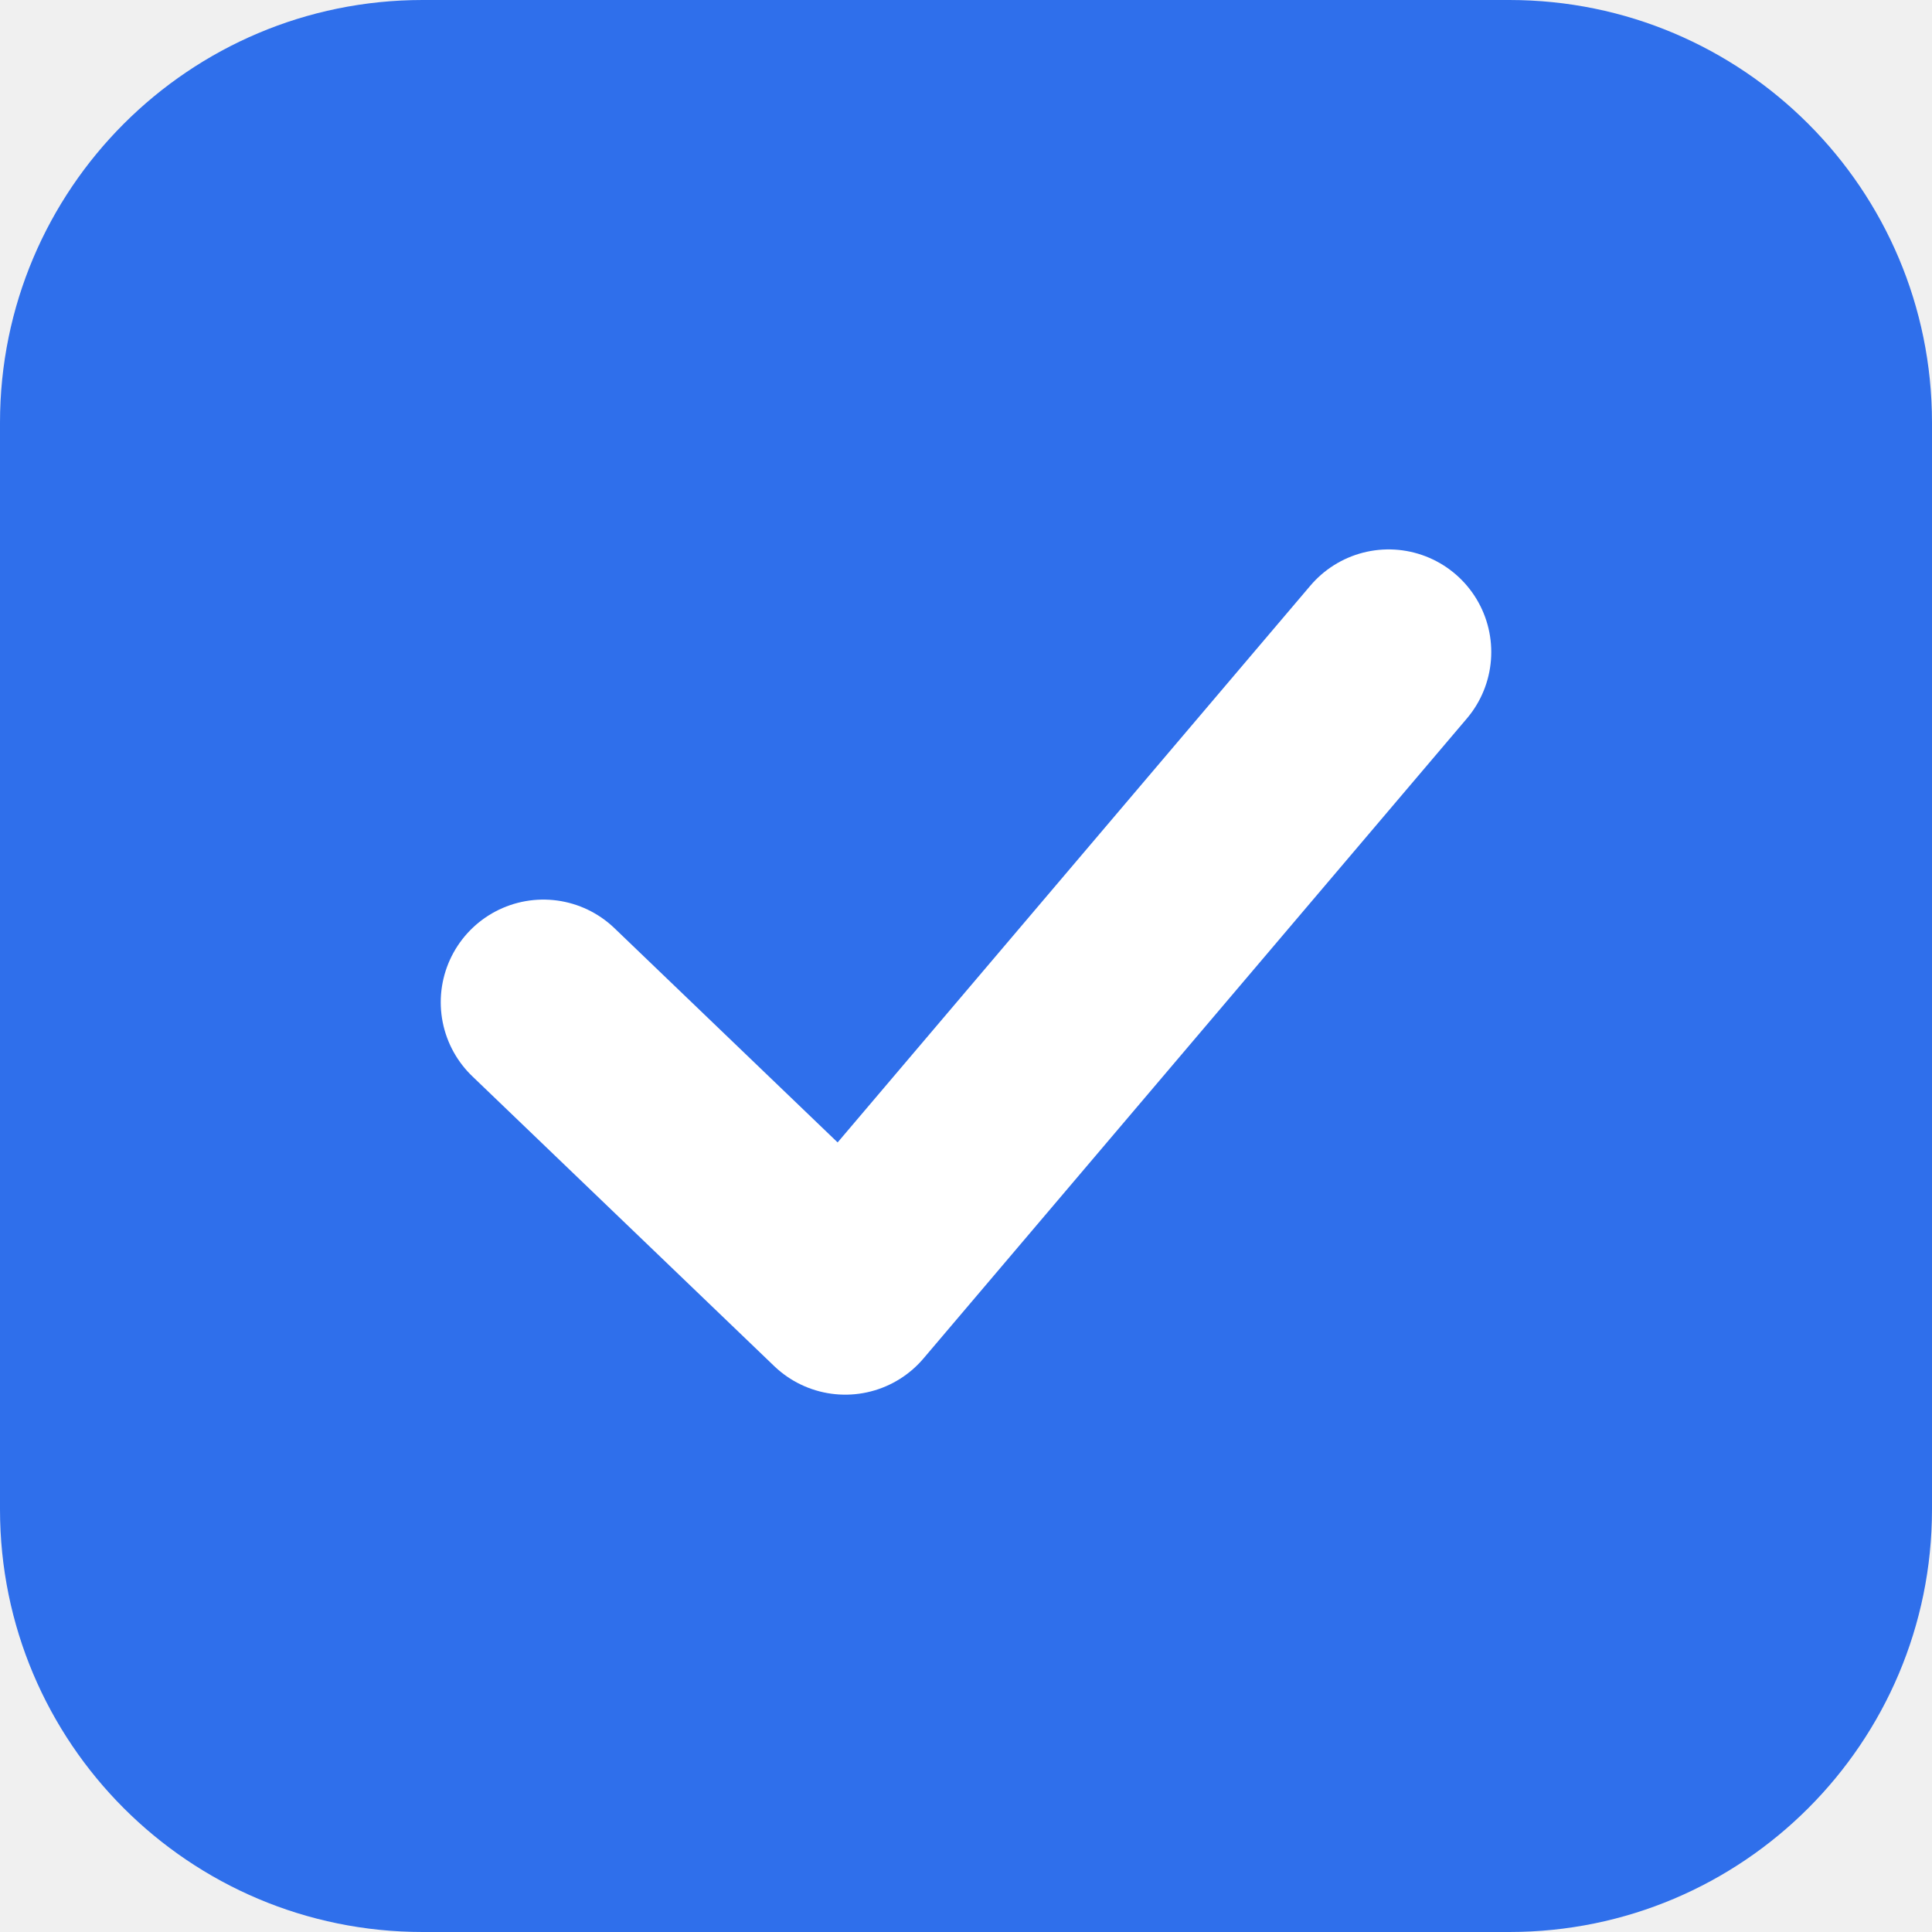
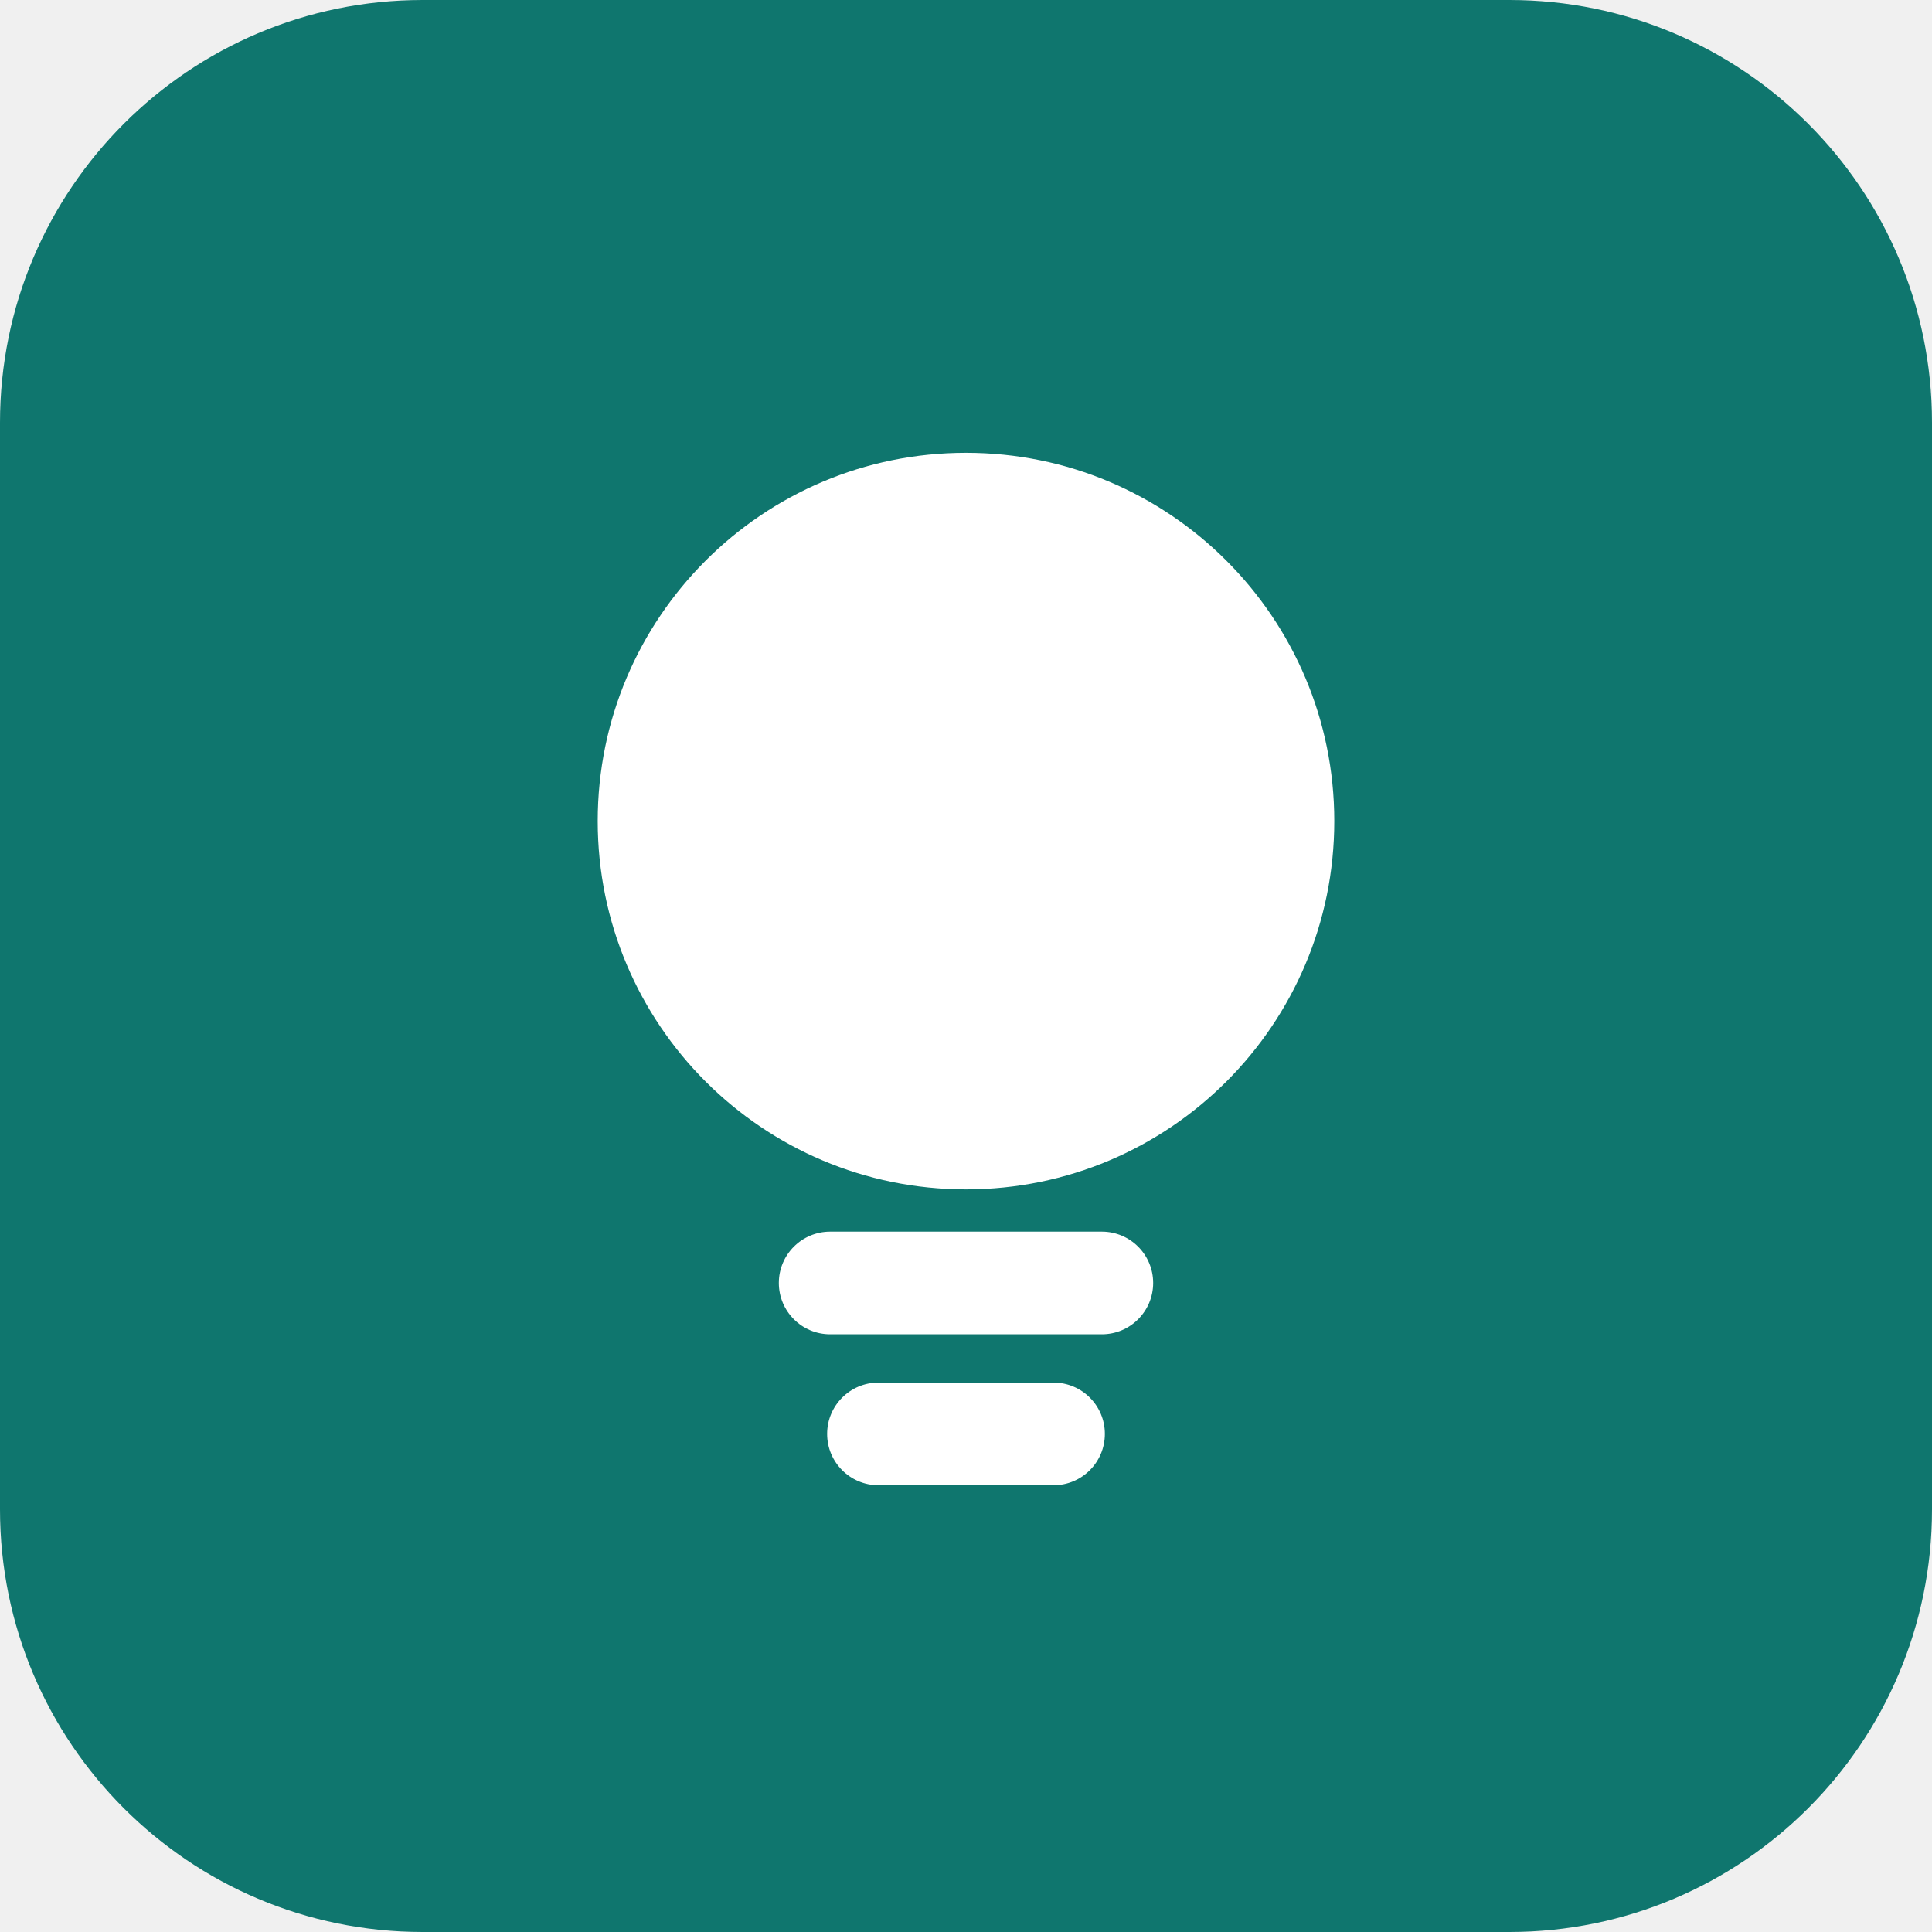
<svg xmlns="http://www.w3.org/2000/svg" viewBox="0 0 32 32" width="32" height="32">
-   <rect x="0" y="0" width="32" height="32" rx="7" fill="#2f6feb" />
-   <path d="M9 16.6 L14 21.4 L23 10.8" fill="none" stroke="#ffffff" stroke-width="3.4" stroke-linecap="round" stroke-linejoin="round" />
+   <rect width="32" height="32" rx="7" fill="#0f766e" />
+   <circle cx="16" cy="13.6" r="6.1" fill="#ffffff" />
+   <rect x="12.9" y="20.4" width="6.2" height="1.7" rx="0.85" fill="#ffffff" />
+   <rect x="13.7" y="22.9" width="4.6" height="1.7" rx="0.85" fill="#ffffff" />
</svg>
